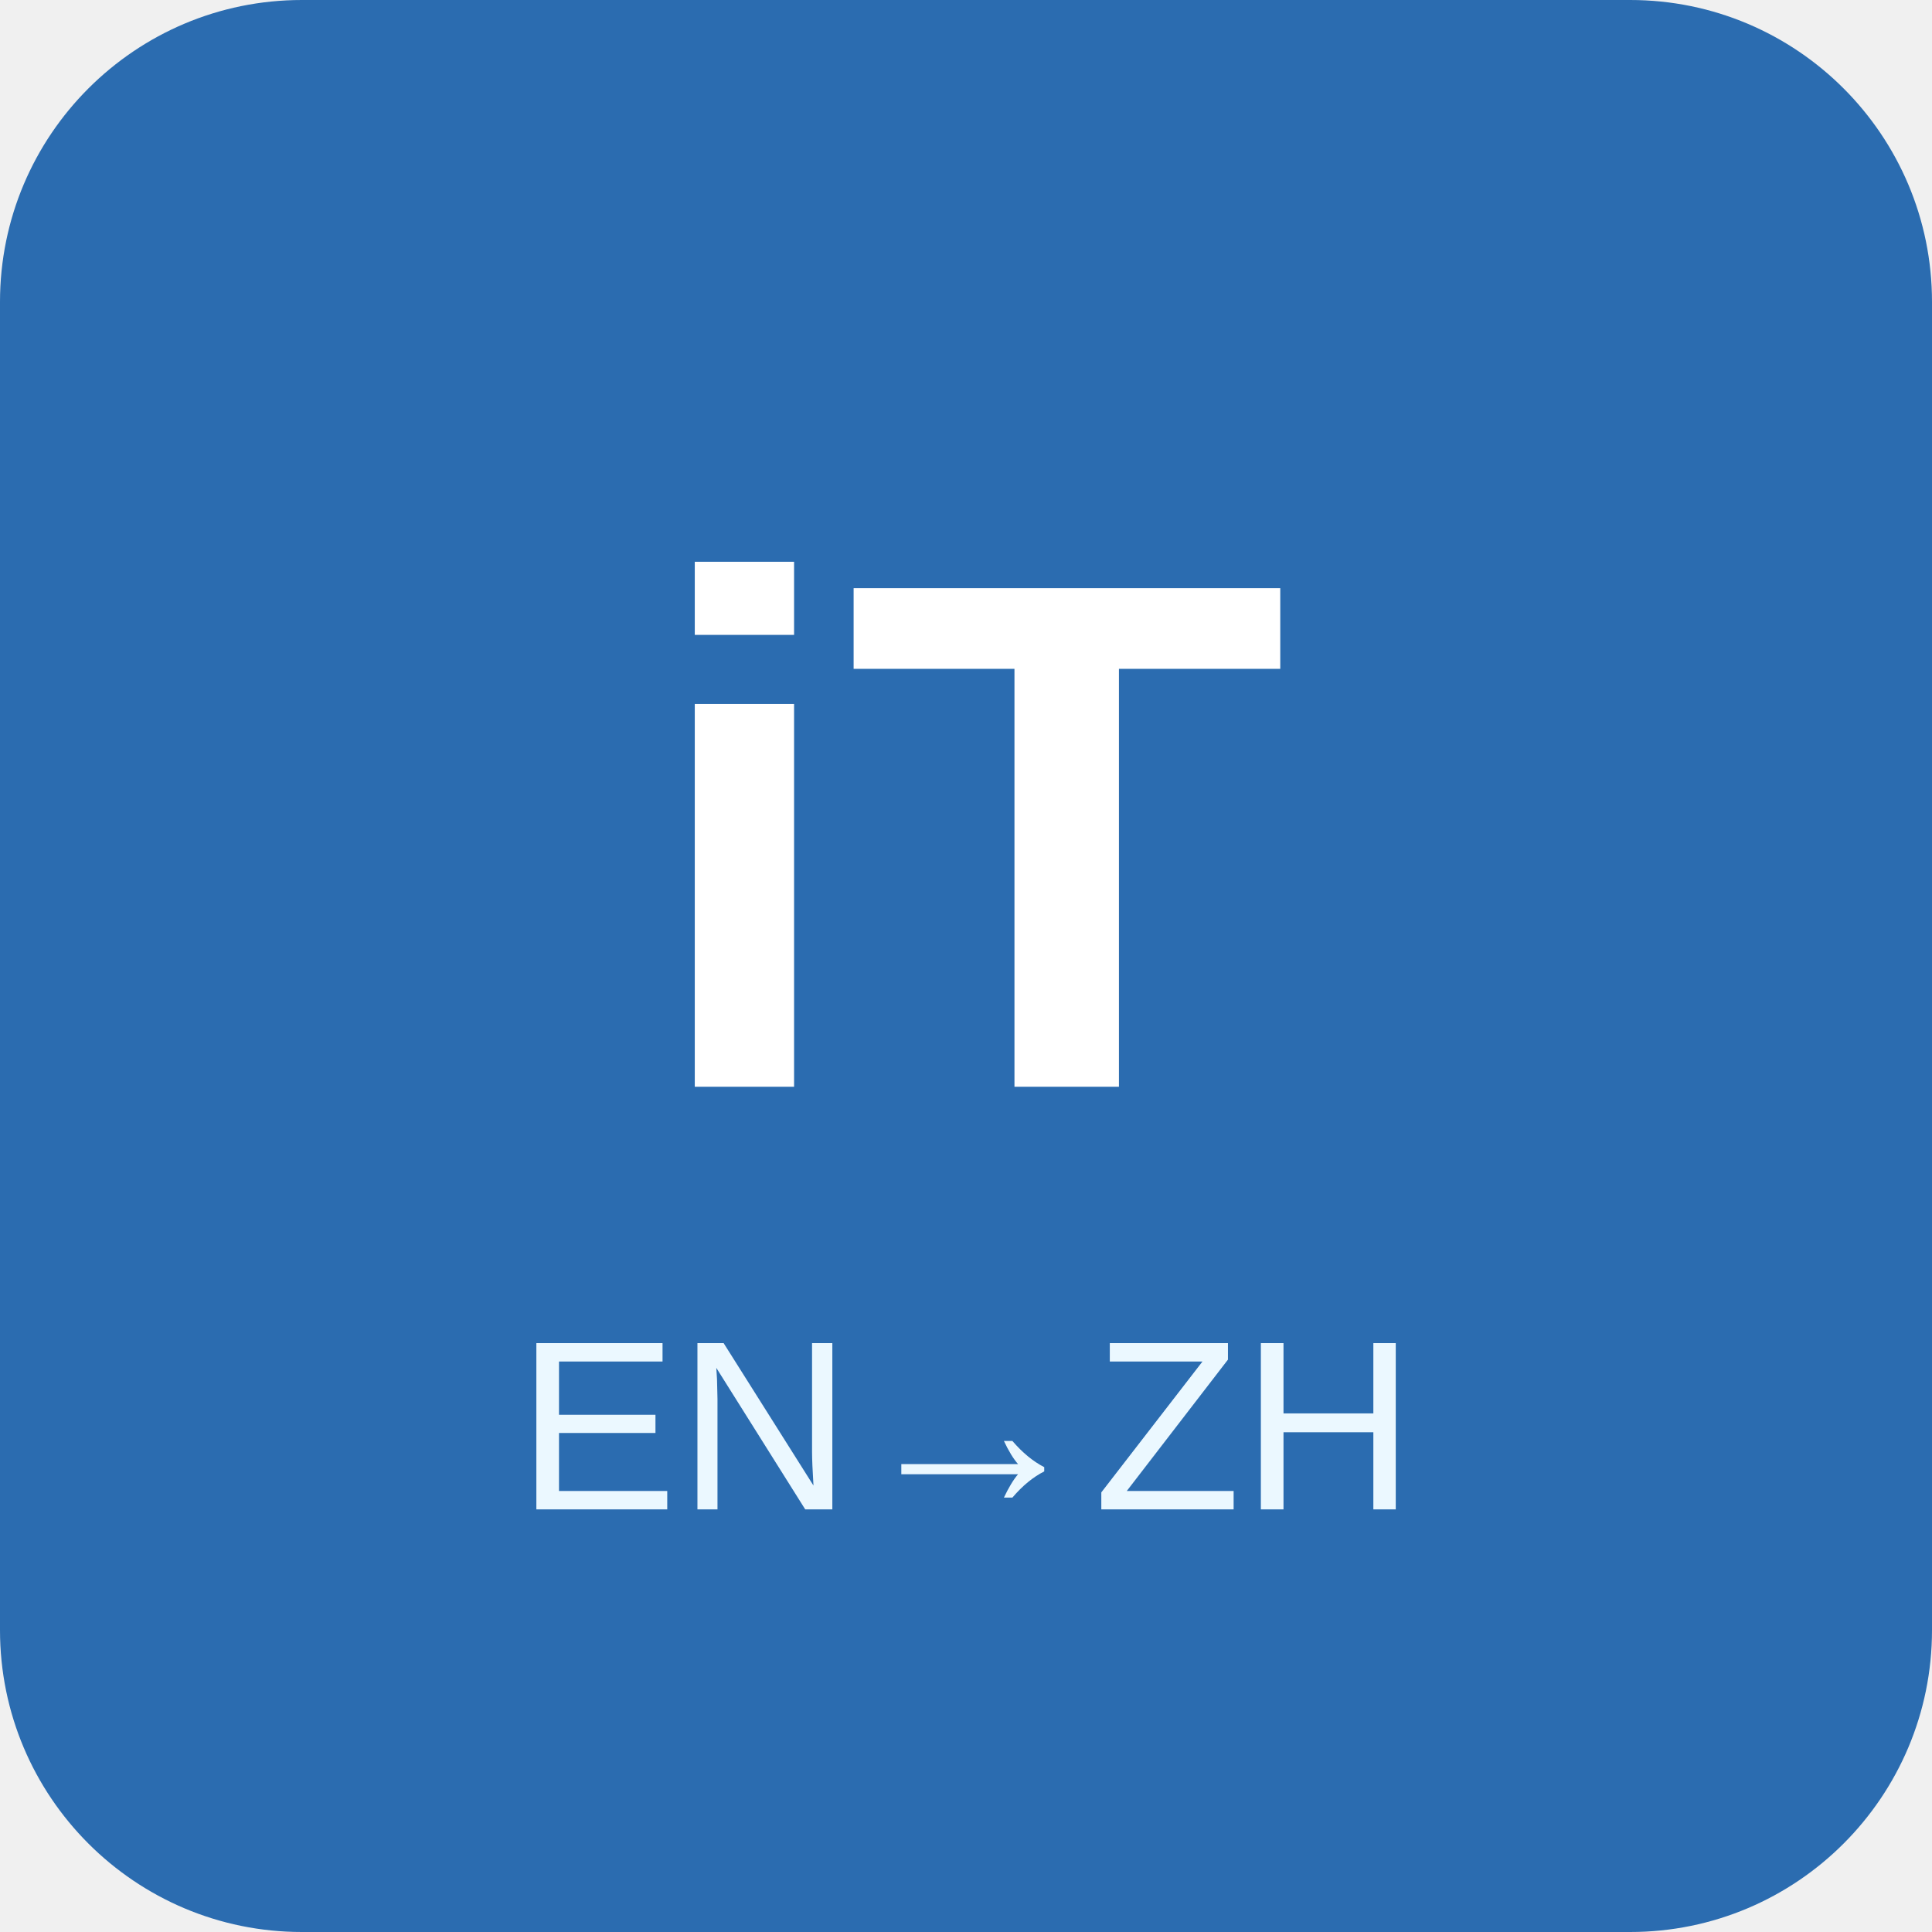
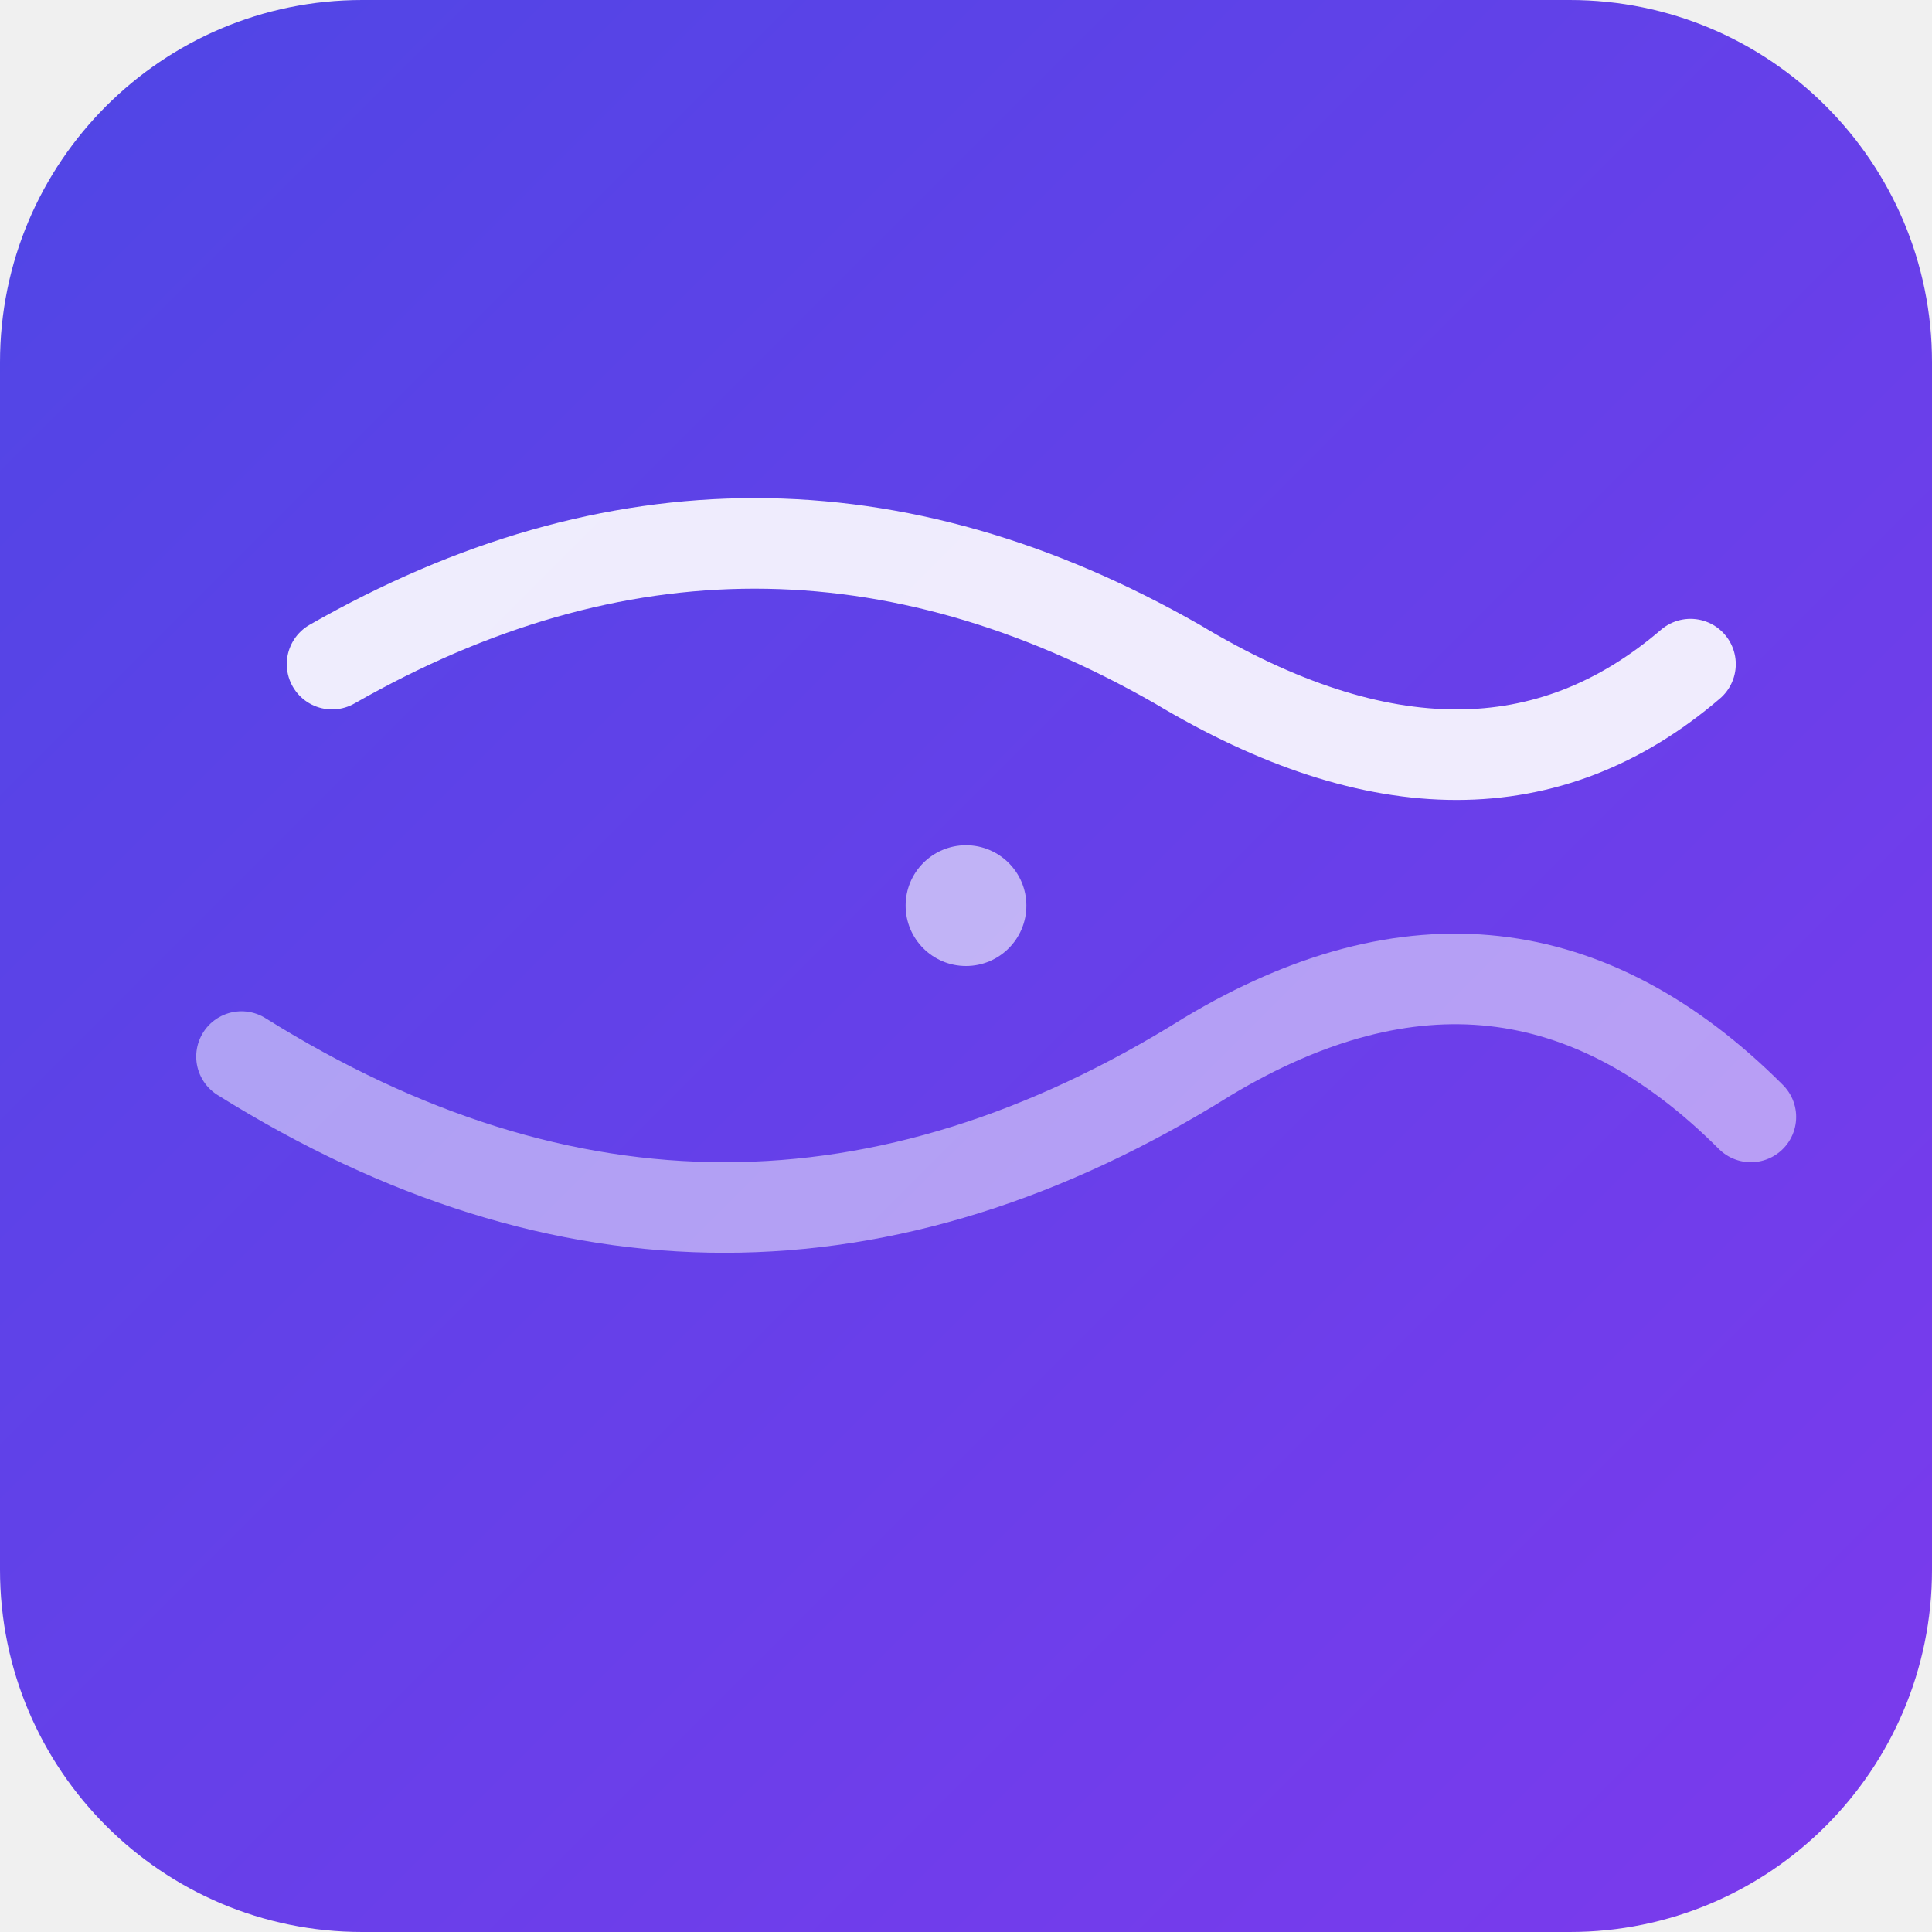
<svg xmlns="http://www.w3.org/2000/svg" width="128" height="128" viewBox="0 0 128 128">
-   <rect width="128" height="128" rx="20" fill="#2b6cb0" />
-   <text x="64" y="72" text-anchor="middle" font-family="Arial,sans-serif" font-size="48" font-weight="bold" fill="white">iT</text>
-   <text x="64" y="100" text-anchor="middle" font-family="Arial,sans-serif" font-size="16" fill="#ebf8ff">EN→ZH</text>
+   <defs>
+     <linearGradient id="g" x1="0%" y1="0%" x2="100%" y2="100%">
+       <stop offset="0%" style="stop-color:#4f46e5" />
+       <stop offset="100%" style="stop-color:#7c3aed" />
+     </linearGradient>
+   </defs>
+   <rect width="128" height="128" rx="24" fill="url(#g)" />
+   <path d="M22 44 Q50 28 78 44 Q98 56 112 44" stroke="white" stroke-width="6" fill="none" stroke-linecap="round" opacity="0.9" />
+   <path d="M16 70 Q48 90 80 70 Q100 58 116 74" stroke="white" stroke-width="6" fill="none" stroke-linecap="round" opacity="0.5" />
+   <circle cx="64" cy="60" r="4" fill="white" opacity="0.6" />
</svg>
